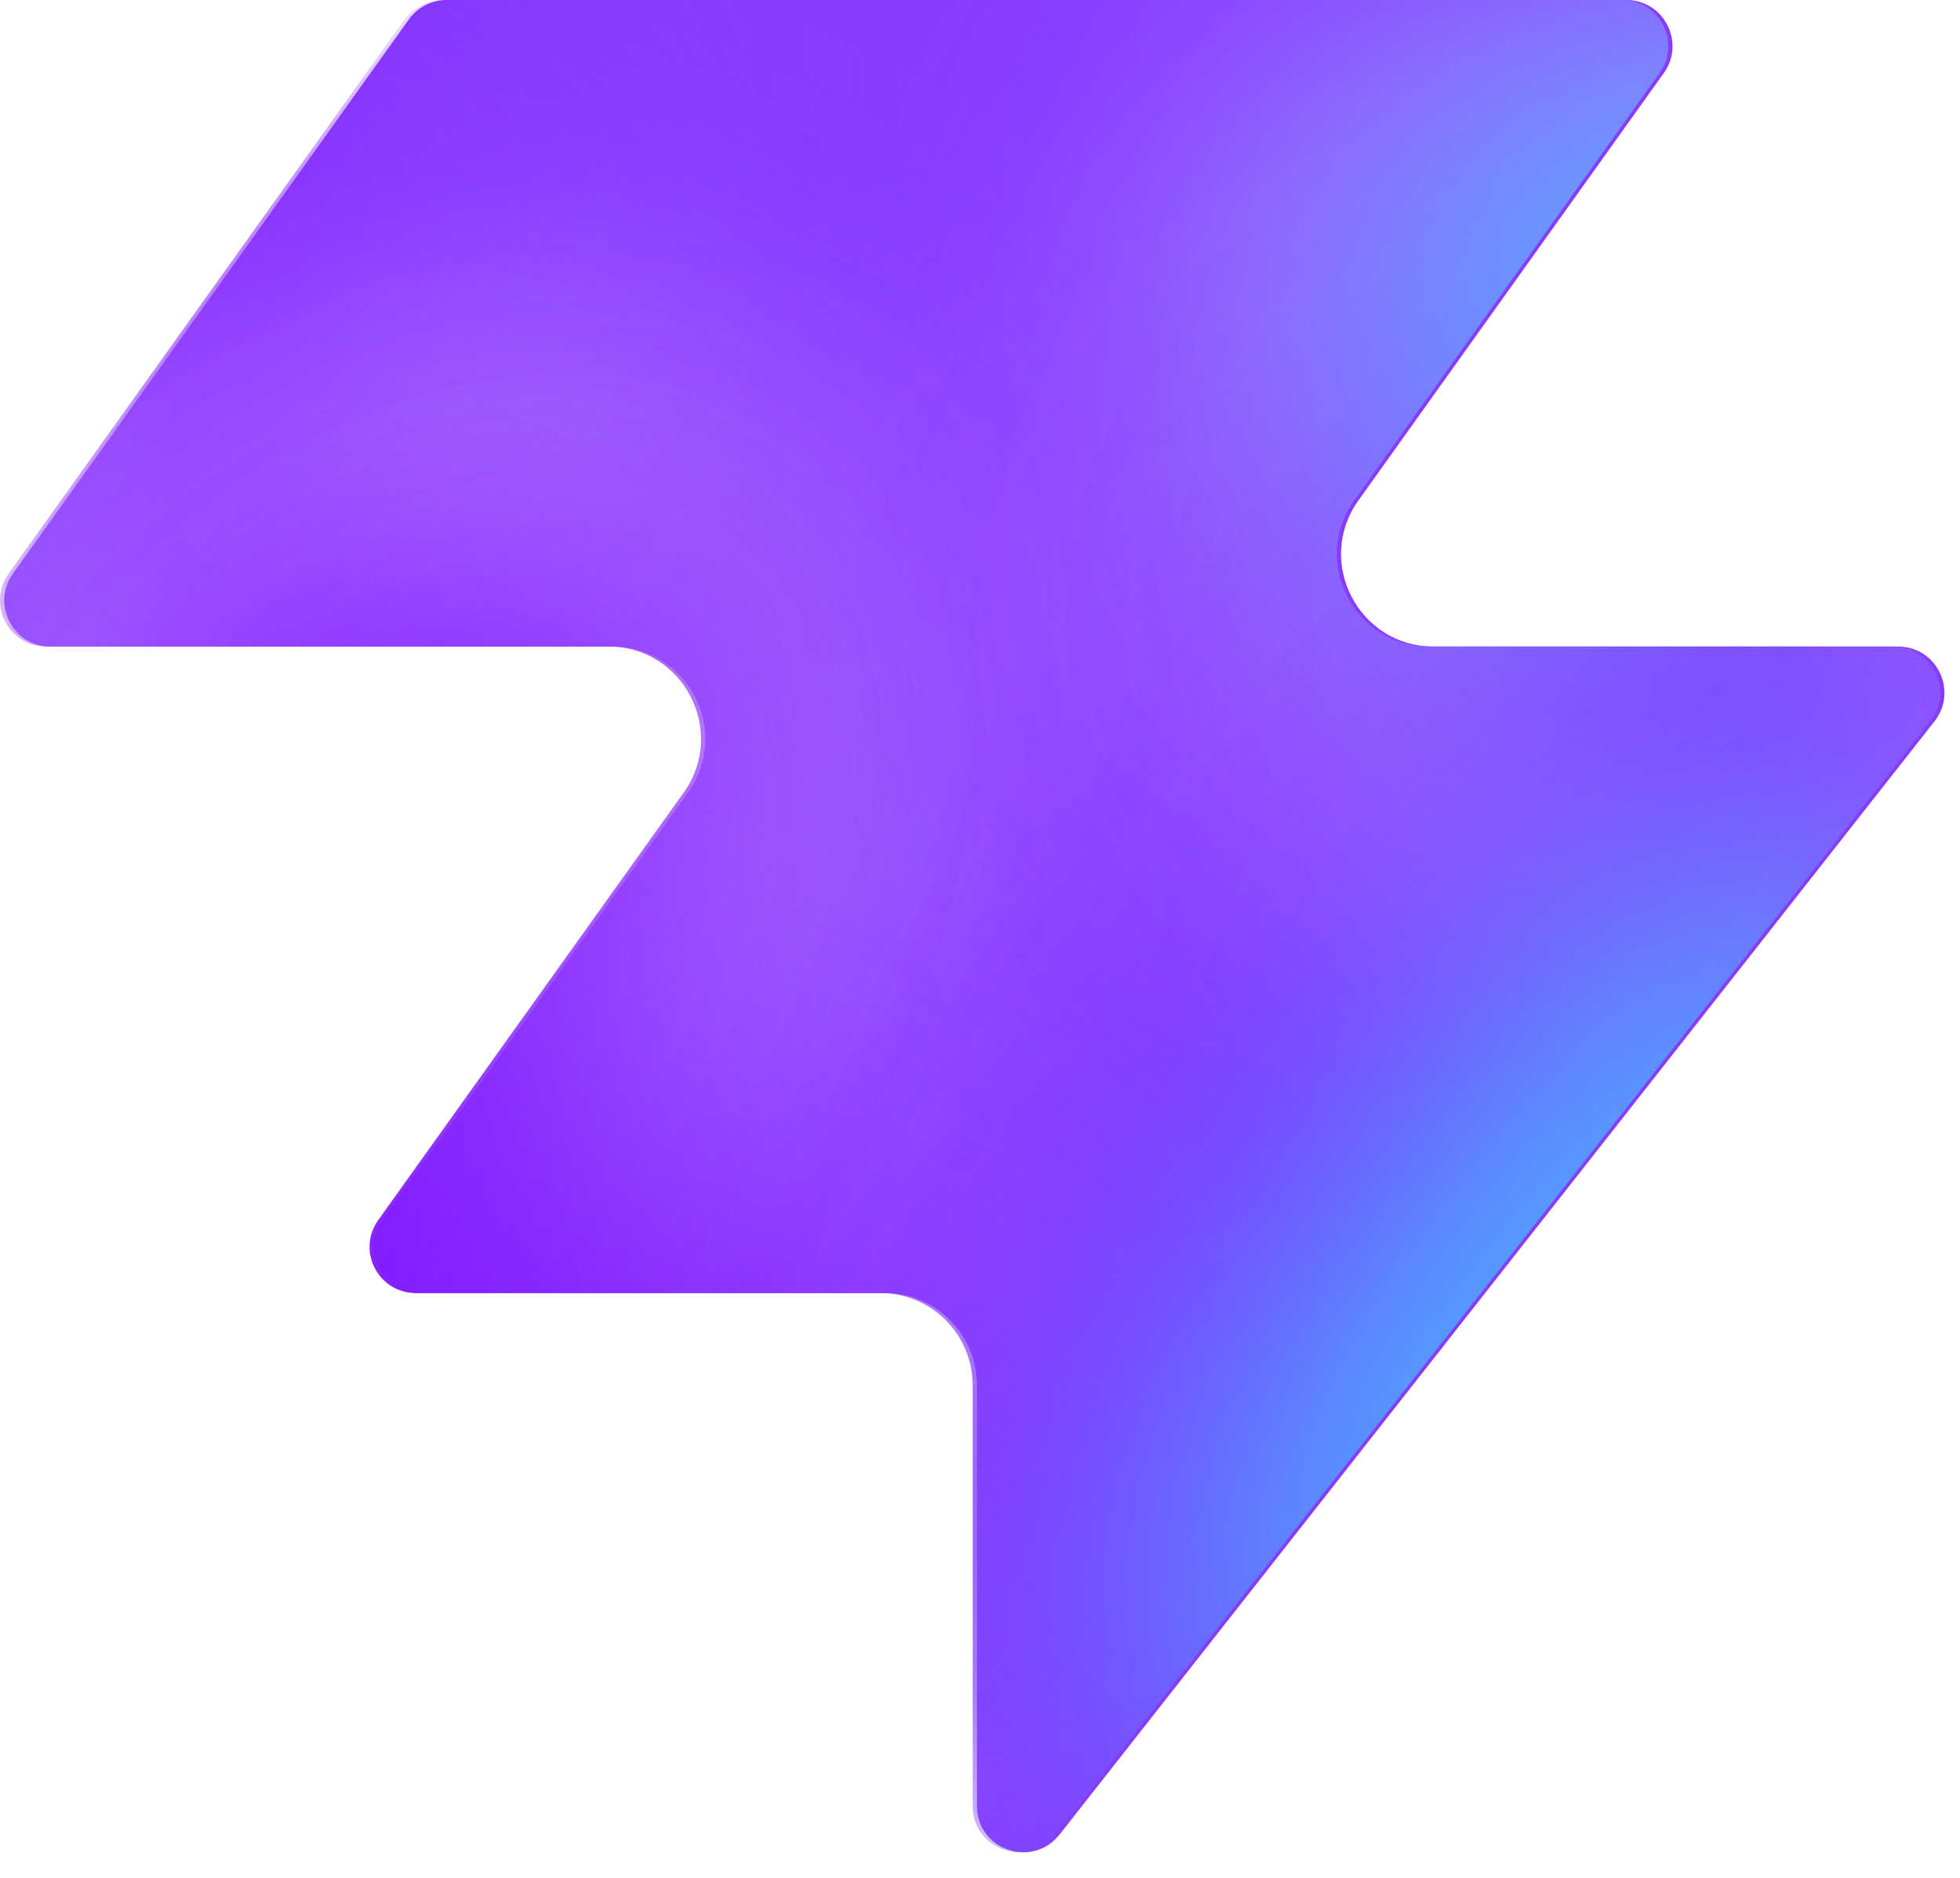
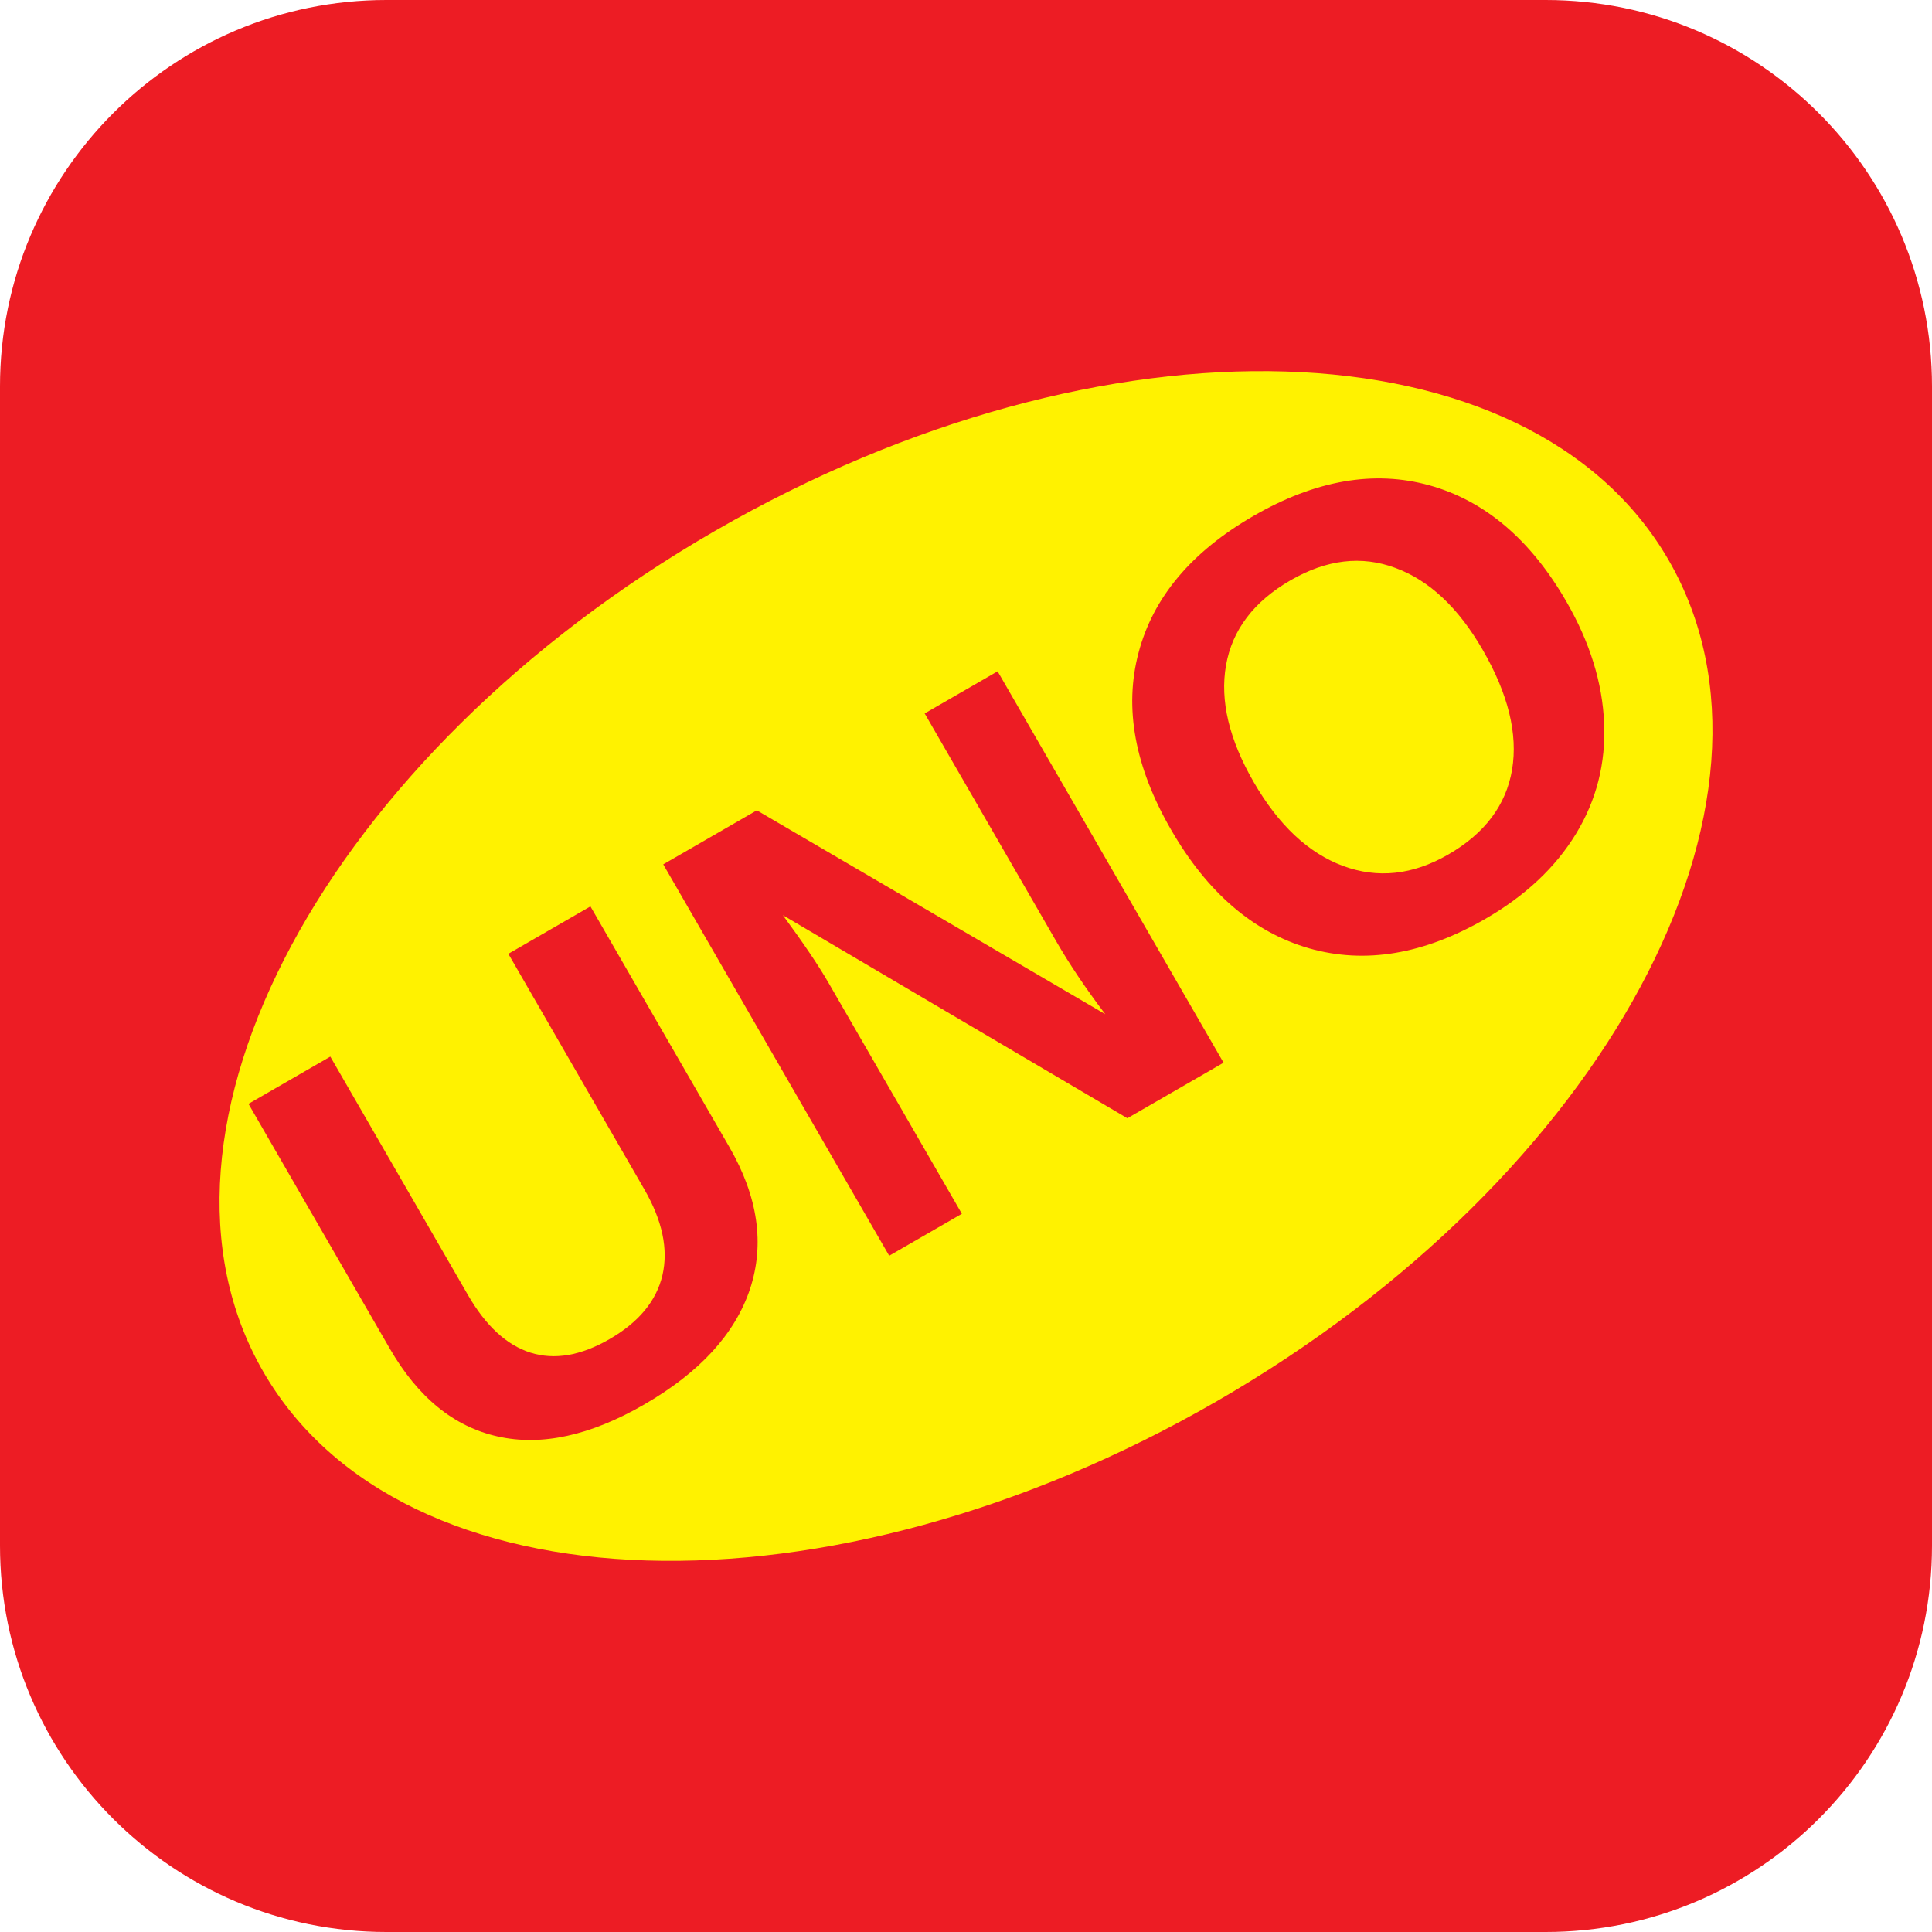
- <svg xmlns="http://www.w3.org/2000/svg" width="48" height="46" fill="none" viewBox="0 0 48 46">
-   <path fill="#863bff" d="M25.946 44.938c-.664.845-2.021.375-2.021-.698V33.937a2.26 2.26 0 0 0-2.262-2.262H10.287c-.92 0-1.456-1.04-.92-1.788l7.48-10.471c1.07-1.497 0-3.578-1.842-3.578H1.237c-.92 0-1.456-1.04-.92-1.788L10.013.474c.214-.297.556-.474.92-.474h28.894c.92 0 1.456 1.04.92 1.788l-7.48 10.471c-1.07 1.498 0 3.579 1.842 3.579h11.377c.943 0 1.473 1.088.89 1.83L25.947 44.94z" style="fill:#863bff;fill:color(display-p3 .525 .23 1);fill-opacity:1" />
-   <mask id="a" width="48" height="46" x="0" y="0" maskUnits="userSpaceOnUse" style="mask-type:alpha">
-     <path fill="#000" d="M25.842 44.938c-.664.844-2.021.375-2.021-.698V33.937a2.26 2.26 0 0 0-2.262-2.262H10.183c-.92 0-1.456-1.04-.92-1.788l7.48-10.471c1.07-1.498 0-3.579-1.842-3.579H1.133c-.92 0-1.456-1.04-.92-1.787L9.91.473c.214-.297.556-.474.92-.474h28.894c.92 0 1.456 1.04.92 1.788l-7.48 10.471c-1.07 1.498 0 3.578 1.842 3.578h11.377c.943 0 1.473 1.088.89 1.832L25.843 44.94z" style="fill:#000;fill-opacity:1" />
-   </mask>
-   <g mask="url(#a)">
-     <g filter="url(#b)">
-       <ellipse cx="5.508" cy="14.704" fill="#ede6ff" rx="5.508" ry="14.704" style="fill:#ede6ff;fill:color(display-p3 .927 .903 1);fill-opacity:1" transform="matrix(.00324 1 1 -.00324 -4.47 31.516)" />
-     </g>
-     <g filter="url(#c)">
-       <ellipse cx="10.399" cy="29.851" fill="#ede6ff" rx="10.399" ry="29.851" style="fill:#ede6ff;fill:color(display-p3 .927 .903 1);fill-opacity:1" transform="matrix(.00324 1 1 -.00324 -39.328 7.883)" />
-     </g>
-     <g filter="url(#d)">
-       <ellipse cx="5.508" cy="30.487" fill="#7e14ff" rx="5.508" ry="30.487" style="fill:#7e14ff;fill:color(display-p3 .492 .077 1);fill-opacity:1" transform="rotate(89.814 -25.913 -14.639)scale(1 -1)" />
-     </g>
-     <g filter="url(#e)">
-       <ellipse cx="5.508" cy="30.599" fill="#7e14ff" rx="5.508" ry="30.599" style="fill:#7e14ff;fill:color(display-p3 .492 .077 1);fill-opacity:1" transform="rotate(89.814 -32.644 -3.334)scale(1 -1)" />
-     </g>
-     <g filter="url(#f)">
-       <ellipse cx="5.508" cy="30.599" fill="#7e14ff" rx="5.508" ry="30.599" style="fill:#7e14ff;fill:color(display-p3 .492 .077 1);fill-opacity:1" transform="matrix(.00324 1 1 -.00324 -34.34 30.47)" />
-     </g>
-     <g filter="url(#g)">
-       <ellipse cx="14.072" cy="22.078" fill="#ede6ff" rx="14.072" ry="22.078" style="fill:#ede6ff;fill:color(display-p3 .927 .903 1);fill-opacity:1" transform="rotate(93.35 24.506 48.493)scale(-1 1)" />
-     </g>
-     <g filter="url(#h)">
-       <ellipse cx="3.47" cy="21.501" fill="#7e14ff" rx="3.47" ry="21.501" style="fill:#7e14ff;fill:color(display-p3 .492 .077 1);fill-opacity:1" transform="rotate(89.009 28.708 47.59)scale(-1 1)" />
-     </g>
-     <g filter="url(#i)">
-       <ellipse cx="3.47" cy="21.501" fill="#7e14ff" rx="3.47" ry="21.501" style="fill:#7e14ff;fill:color(display-p3 .492 .077 1);fill-opacity:1" transform="rotate(89.009 28.708 47.59)scale(-1 1)" />
-     </g>
-     <g filter="url(#j)">
-       <ellipse cx=".387" cy="8.972" fill="#7e14ff" rx="4.407" ry="29.108" style="fill:#7e14ff;fill:color(display-p3 .492 .077 1);fill-opacity:1" transform="rotate(39.51 .387 8.972)" />
-     </g>
-     <g filter="url(#k)">
-       <ellipse cx="47.523" cy="-6.092" fill="#7e14ff" rx="4.407" ry="29.108" style="fill:#7e14ff;fill:color(display-p3 .492 .077 1);fill-opacity:1" transform="rotate(37.892 47.523 -6.092)" />
-     </g>
-     <g filter="url(#l)">
-       <ellipse cx="41.412" cy="6.333" fill="#47bfff" rx="5.971" ry="9.665" style="fill:#47bfff;fill:color(display-p3 .28 .748 1);fill-opacity:1" transform="rotate(37.892 41.412 6.333)" />
-     </g>
-     <g filter="url(#m)">
-       <ellipse cx="-1.879" cy="38.332" fill="#7e14ff" rx="4.407" ry="29.108" style="fill:#7e14ff;fill:color(display-p3 .492 .077 1);fill-opacity:1" transform="rotate(37.892 -1.88 38.332)" />
-     </g>
-     <g filter="url(#n)">
-       <ellipse cx="-1.879" cy="38.332" fill="#7e14ff" rx="4.407" ry="29.108" style="fill:#7e14ff;fill:color(display-p3 .492 .077 1);fill-opacity:1" transform="rotate(37.892 -1.88 38.332)" />
-     </g>
-     <g filter="url(#o)">
-       <ellipse cx="35.651" cy="29.907" fill="#7e14ff" rx="4.407" ry="29.108" style="fill:#7e14ff;fill:color(display-p3 .492 .077 1);fill-opacity:1" transform="rotate(37.892 35.651 29.907)" />
-     </g>
-     <g filter="url(#p)">
-       <ellipse cx="38.418" cy="32.4" fill="#47bfff" rx="5.971" ry="15.297" style="fill:#47bfff;fill:color(display-p3 .28 .748 1);fill-opacity:1" transform="rotate(37.892 38.418 32.4)" />
-     </g>
-   </g>
-   <defs>
-     <filter id="b" width="60.045" height="41.654" x="-19.77" y="16.149" color-interpolation-filters="sRGB" filterUnits="userSpaceOnUse">
-       <feFlood flood-opacity="0" result="BackgroundImageFix" />
-       <feBlend in="SourceGraphic" in2="BackgroundImageFix" result="shape" />
-       <feGaussianBlur result="effect1_foregroundBlur_2002_17158" stdDeviation="7.659" />
-     </filter>
-     <filter id="c" width="90.34" height="51.437" x="-54.613" y="-7.533" color-interpolation-filters="sRGB" filterUnits="userSpaceOnUse">
-       <feFlood flood-opacity="0" result="BackgroundImageFix" />
-       <feBlend in="SourceGraphic" in2="BackgroundImageFix" result="shape" />
-       <feGaussianBlur result="effect1_foregroundBlur_2002_17158" stdDeviation="7.659" />
-     </filter>
-     <filter id="d" width="79.355" height="29.4" x="-49.64" y="2.03" color-interpolation-filters="sRGB" filterUnits="userSpaceOnUse">
-       <feFlood flood-opacity="0" result="BackgroundImageFix" />
-       <feBlend in="SourceGraphic" in2="BackgroundImageFix" result="shape" />
-       <feGaussianBlur result="effect1_foregroundBlur_2002_17158" stdDeviation="4.596" />
-     </filter>
-     <filter id="e" width="79.579" height="29.4" x="-45.045" y="20.029" color-interpolation-filters="sRGB" filterUnits="userSpaceOnUse">
-       <feFlood flood-opacity="0" result="BackgroundImageFix" />
-       <feBlend in="SourceGraphic" in2="BackgroundImageFix" result="shape" />
-       <feGaussianBlur result="effect1_foregroundBlur_2002_17158" stdDeviation="4.596" />
-     </filter>
-     <filter id="f" width="79.579" height="29.4" x="-43.513" y="21.178" color-interpolation-filters="sRGB" filterUnits="userSpaceOnUse">
-       <feFlood flood-opacity="0" result="BackgroundImageFix" />
-       <feBlend in="SourceGraphic" in2="BackgroundImageFix" result="shape" />
-       <feGaussianBlur result="effect1_foregroundBlur_2002_17158" stdDeviation="4.596" />
-     </filter>
-     <filter id="g" width="74.749" height="58.852" x="15.756" y="-17.901" color-interpolation-filters="sRGB" filterUnits="userSpaceOnUse">
-       <feFlood flood-opacity="0" result="BackgroundImageFix" />
-       <feBlend in="SourceGraphic" in2="BackgroundImageFix" result="shape" />
-       <feGaussianBlur result="effect1_foregroundBlur_2002_17158" stdDeviation="7.659" />
-     </filter>
-     <filter id="h" width="61.377" height="25.362" x="23.548" y="2.284" color-interpolation-filters="sRGB" filterUnits="userSpaceOnUse">
-       <feFlood flood-opacity="0" result="BackgroundImageFix" />
-       <feBlend in="SourceGraphic" in2="BackgroundImageFix" result="shape" />
-       <feGaussianBlur result="effect1_foregroundBlur_2002_17158" stdDeviation="4.596" />
-     </filter>
-     <filter id="i" width="61.377" height="25.362" x="23.548" y="2.284" color-interpolation-filters="sRGB" filterUnits="userSpaceOnUse">
-       <feFlood flood-opacity="0" result="BackgroundImageFix" />
-       <feBlend in="SourceGraphic" in2="BackgroundImageFix" result="shape" />
-       <feGaussianBlur result="effect1_foregroundBlur_2002_17158" stdDeviation="4.596" />
-     </filter>
-     <filter id="j" width="56.045" height="63.649" x="-27.636" y="-22.853" color-interpolation-filters="sRGB" filterUnits="userSpaceOnUse">
-       <feFlood flood-opacity="0" result="BackgroundImageFix" />
-       <feBlend in="SourceGraphic" in2="BackgroundImageFix" result="shape" />
-       <feGaussianBlur result="effect1_foregroundBlur_2002_17158" stdDeviation="4.596" />
-     </filter>
-     <filter id="k" width="54.814" height="64.646" x="20.116" y="-38.415" color-interpolation-filters="sRGB" filterUnits="userSpaceOnUse">
-       <feFlood flood-opacity="0" result="BackgroundImageFix" />
-       <feBlend in="SourceGraphic" in2="BackgroundImageFix" result="shape" />
-       <feGaussianBlur result="effect1_foregroundBlur_2002_17158" stdDeviation="4.596" />
-     </filter>
-     <filter id="l" width="33.541" height="35.313" x="24.641" y="-11.323" color-interpolation-filters="sRGB" filterUnits="userSpaceOnUse">
-       <feFlood flood-opacity="0" result="BackgroundImageFix" />
-       <feBlend in="SourceGraphic" in2="BackgroundImageFix" result="shape" />
-       <feGaussianBlur result="effect1_foregroundBlur_2002_17158" stdDeviation="4.596" />
-     </filter>
-     <filter id="m" width="54.814" height="64.646" x="-29.286" y="6.009" color-interpolation-filters="sRGB" filterUnits="userSpaceOnUse">
-       <feFlood flood-opacity="0" result="BackgroundImageFix" />
-       <feBlend in="SourceGraphic" in2="BackgroundImageFix" result="shape" />
-       <feGaussianBlur result="effect1_foregroundBlur_2002_17158" stdDeviation="4.596" />
-     </filter>
-     <filter id="n" width="54.814" height="64.646" x="-29.286" y="6.009" color-interpolation-filters="sRGB" filterUnits="userSpaceOnUse">
-       <feFlood flood-opacity="0" result="BackgroundImageFix" />
-       <feBlend in="SourceGraphic" in2="BackgroundImageFix" result="shape" />
-       <feGaussianBlur result="effect1_foregroundBlur_2002_17158" stdDeviation="4.596" />
-     </filter>
-     <filter id="o" width="54.814" height="64.646" x="8.244" y="-2.416" color-interpolation-filters="sRGB" filterUnits="userSpaceOnUse">
-       <feFlood flood-opacity="0" result="BackgroundImageFix" />
-       <feBlend in="SourceGraphic" in2="BackgroundImageFix" result="shape" />
-       <feGaussianBlur result="effect1_foregroundBlur_2002_17158" stdDeviation="4.596" />
-     </filter>
-     <filter id="p" width="39.409" height="43.623" x="18.713" y="10.588" color-interpolation-filters="sRGB" filterUnits="userSpaceOnUse">
-       <feFlood flood-opacity="0" result="BackgroundImageFix" />
-       <feBlend in="SourceGraphic" in2="BackgroundImageFix" result="shape" />
-       <feGaussianBlur result="effect1_foregroundBlur_2002_17158" stdDeviation="4.596" />
-     </filter>
-   </defs>
+ <svg xmlns="http://www.w3.org/2000/svg" viewBox="0 0 100 100">
+   <rect width="100" height="100" rx="20" fill="#ed1c24" />
+   <ellipse cx="50" cy="50" rx="42" ry="26" fill="#fff200" transform="rotate(-30 50 50)" />
+   <text x="50" y="61" font-family="Arial, sans-serif" font-size="34" font-weight="900" fill="#ed1c24" text-anchor="middle" transform="rotate(-30 50 50)">UNO</text>
</svg>
